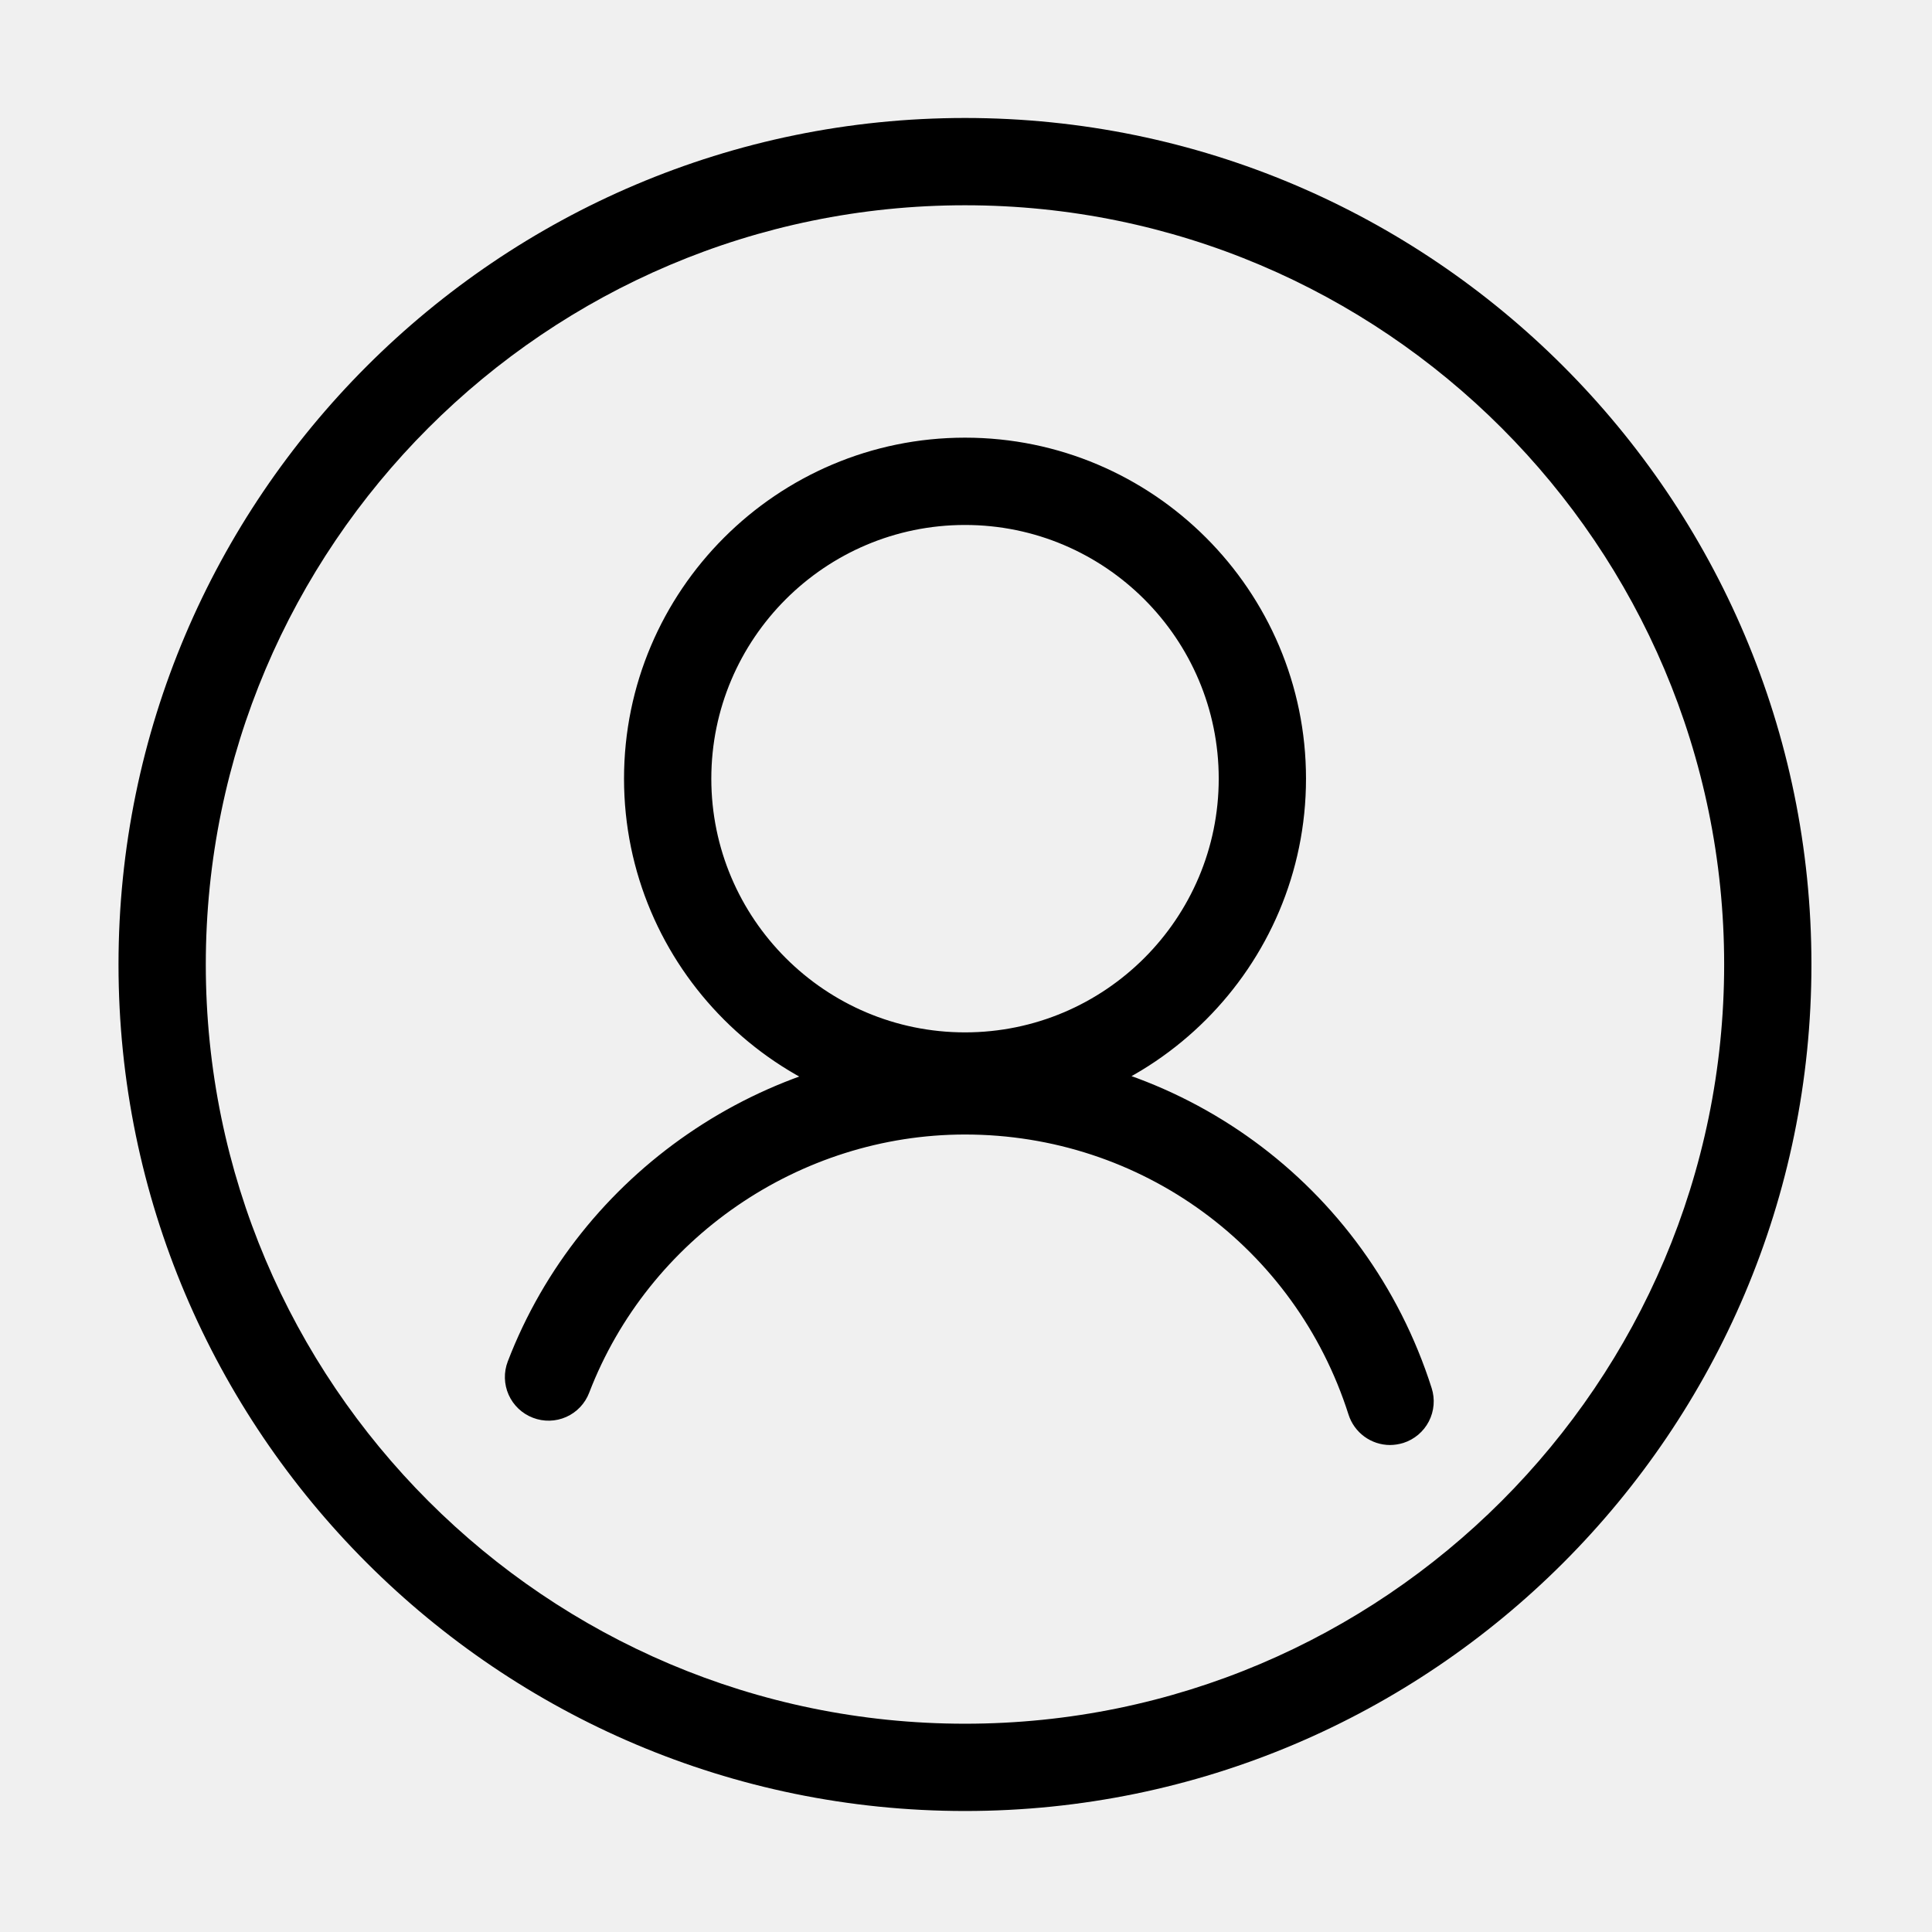
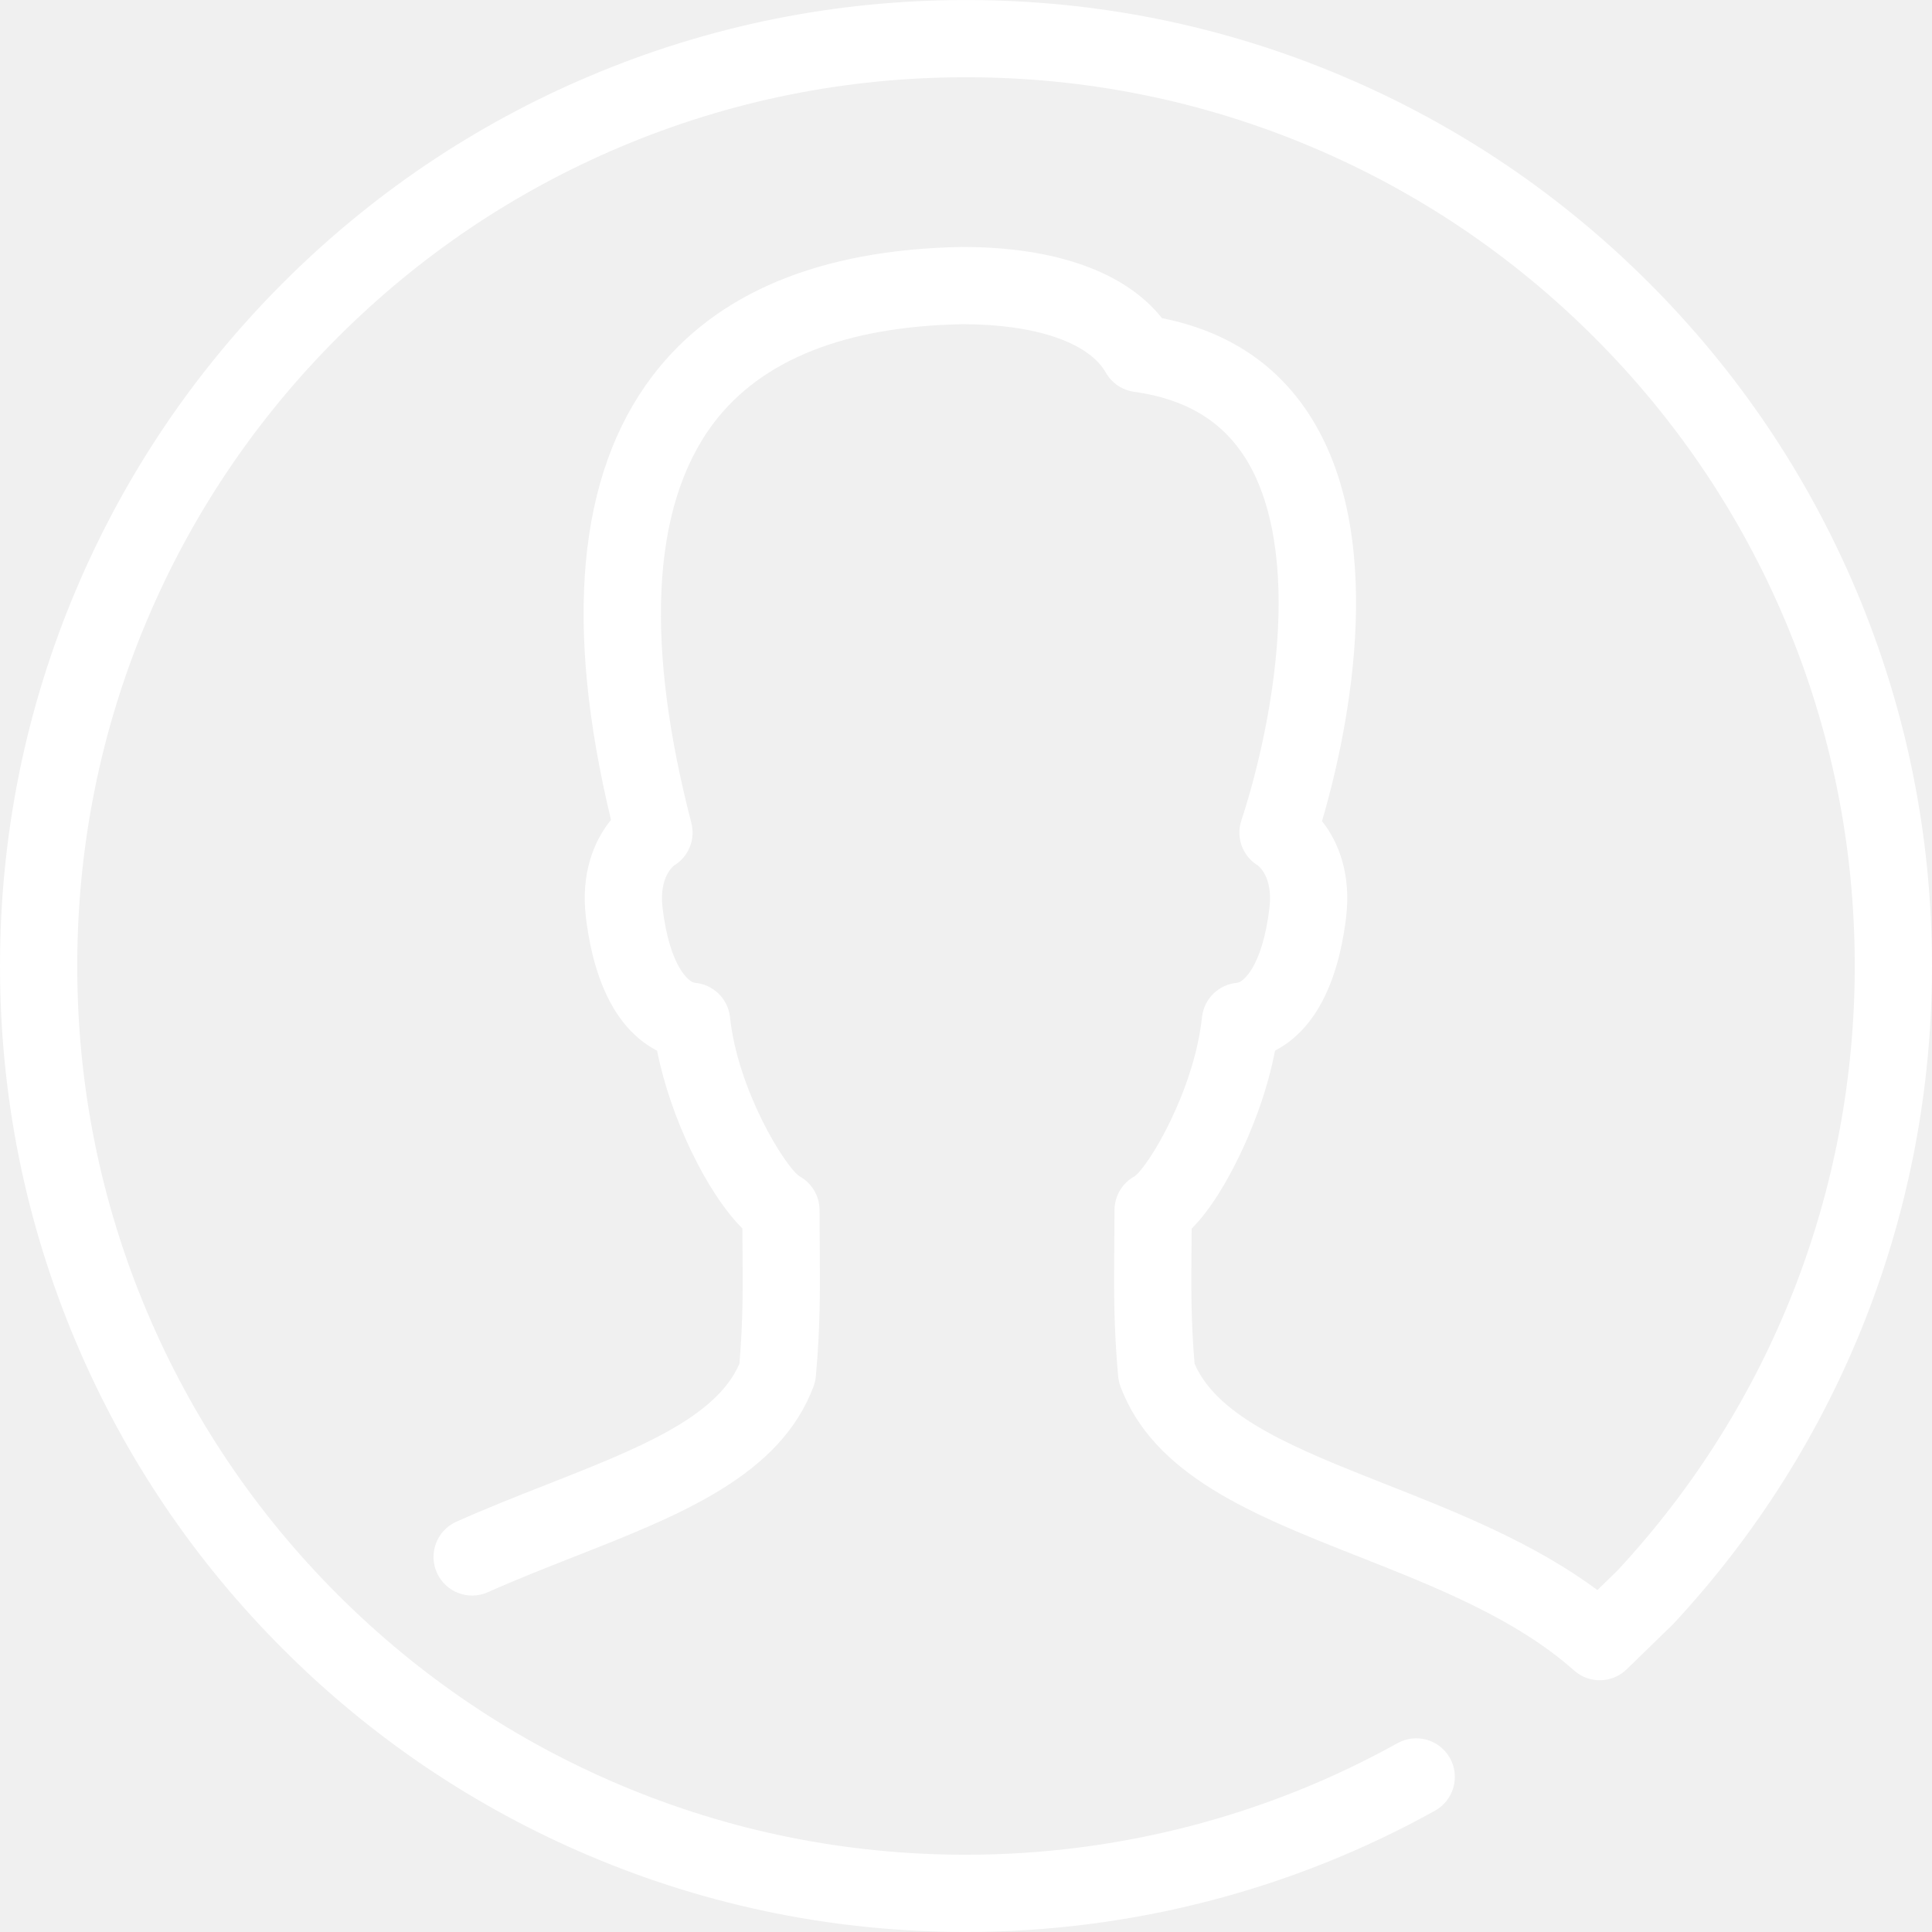
- <svg xmlns="http://www.w3.org/2000/svg" height="48" viewBox="0 0 1024 1024" width="48">
-   <path d="m511.478 959.867c-247.409 0-448.666-201.252-448.666-448.666 0-247.363 201.257-448.666 448.666-448.666 247.414 0 448.62 201.303 448.62 448.666 0 247.414-201.206 448.666-448.614 448.666zm0-851.072c-221.921 0-402.401 180.531-402.401 402.406s180.48 402.406 402.401 402.406c221.875 0 402.36-180.531 402.36-402.406s-180.485-402.406-402.36-402.406zm0 484.644c-99.645 0-180.731-81.08-180.731-180.731s81.085-180.736 180.736-180.736c99.645 0 180.726 81.085 180.726 180.736s-81.08 180.731-180.731 180.731zm0-315.197c-74.158 0-134.467 60.308-134.467 134.467s60.314 134.472 134.467 134.472c74.163 0 134.472-60.314 134.472-134.472s-60.314-134.467-134.472-134.467zm225.29 487.649a23.168 23.168 0 0 1 -22.031-16.159c-28.298-88.76-109.978-148.419-203.259-148.419-87.706 0-167.731 54.994-199.188 136.832a23.03 23.03 0 0 1 -29.855 13.292 23.091 23.091 0 0 1 -13.302-29.85c38.236-99.599 135.629-166.533 242.35-166.533 113.444 0 212.895 72.653 247.316 180.634a23.127 23.127 0 0 1 -15.002 29.102 24.806 24.806 0 0 1 -7.03 1.096z" />
+ <svg xmlns="http://www.w3.org/2000/svg" height="32" viewBox="0 0 1024 1024" width="32">
+   <path d="m1023.991 511.995c0 129.806-48.648 253.596-136.98 348.589-.235.246-.481.491-.727.727l-24.119 23.464c-7.685 7.48-19.842 7.746-27.865.624-30.975-27.527-73.279-44.238-114.191-60.385-55.883-22.062-108.665-42.907-126.276-90.266-.634-1.699-1.034-3.479-1.197-5.29-2.405-26.678-2.221-47.226-2.036-68.971.061-6.13.113-12.464.113-19.085 0-7.491 4.093-14.367 10.653-17.949 7.562-5.475 31.569-45.465 35.724-84.331 1.044-9.773 8.893-17.417 18.686-18.225 2.62-.215 13.201-7.593 17.069-39.766 1.985-16.526-6.058-22.339-6.14-22.39-8.146-4.963-11.758-14.869-8.749-23.915 3.53-10.601 15.288-48.576 18.788-92.138 3.397-42.334-2.251-76.687-16.322-99.343-12.556-20.221-31.968-31.896-59.342-35.693-6.293-.88-11.819-4.625-14.961-10.151-9.148-16.056-37.494-25.644-75.847-25.675-62.104 1.167-106.485 18.747-131.914 52.26-16.833 22.196-26.197 52.23-27.803 89.294-1.525 35.018 3.817 76.318 15.871 122.756 2.272 8.729-1.443 17.908-9.138 22.605-.051.041-8.115 5.864-6.13 22.39 3.868 32.173 14.449 39.551 17.069 39.766 9.803.808 17.642 8.453 18.686 18.235 4.124 38.661 28.929 78.774 36.767 84.29 6.58 3.582 10.694 10.479 10.694 17.979 0 6.549.051 12.812.102 18.87.184 21.817.368 42.426-2.057 69.186-.153 1.811-.563 3.592-1.197 5.29-17.621 47.389-70.598 68.224-126.696 90.286-15.145 5.956-30.812 12.116-45.936 18.87-10.325 4.605-22.421-.02-27.036-10.346-4.605-10.315.02-22.421 10.346-27.026 15.964-7.132 32.07-13.467 47.655-19.596 48.106-18.921 89.826-35.325 102.361-64.12 1.965-23.29 1.811-41.383 1.627-62.186-.031-3.111-.051-6.283-.072-9.527-18.839-18.798-38.19-58.748-45.199-94.206-6.703-3.438-12.853-8.586-18.051-15.206-10.192-13.016-16.823-31.743-19.699-55.678-2.732-22.748 4.083-40.165 13.323-51.452-25.051-103.947-17.693-183.039 21.909-235.217 33.421-44.033 88.577-67.067 163.954-68.449h.379c49.415 0 86.449 13.313 105.789 37.75 35.058 6.938 61.716 24.764 79.316 53.099 41.976 67.569 17.417 172.929 5.505 213.472 8.964 11.297 15.462 28.479 12.781 50.797-2.875 23.935-9.496 42.662-19.699 55.678-5.188 6.611-11.318 11.737-18 15.176-4.554 23.904-13.61 44.944-19.156 56.333-6.099 12.546-14.807 27.793-25.01 37.985-.02 3.285-.051 6.498-.082 9.66-.184 20.742-.338 38.763 1.617 61.971 12.525 28.796 54.072 45.21 101.983 64.12 36.655 14.47 77.546 30.617 111.52 55.832l10.724-10.438c81.056-87.339 125.682-201.08 125.682-320.336 0-63.598-12.454-125.294-37.013-183.356-23.72-56.087-57.684-106.465-100.949-149.73s-93.643-77.239-149.74-100.959c-58.062-24.559-119.747-37.003-183.356-37.003s-125.294 12.443-183.356 37.003c-56.098 23.72-106.475 57.694-149.74 100.959s-77.229 93.643-100.949 149.73c-24.559 58.062-37.013 119.758-37.013 183.356 0 63.609 12.454 125.294 37.013 183.356 23.72 56.087 57.684 106.465 100.949 149.74 43.265 43.265 93.643 77.229 149.74 100.949 58.062 24.559 119.747 37.013 183.356 37.013 80.084 0 159.165-20.446 228.688-59.127 9.885-5.495 22.339-1.944 27.834 7.931s1.944 22.339-7.931 27.834c-75.602 42.058-161.56 64.294-248.592 64.294-69.114 0-136.171-13.538-199.299-40.247-60.979-25.787-115.726-62.698-162.736-109.709s-83.921-101.768-109.709-162.736c-26.708-63.128-40.247-130.185-40.247-199.299s13.538-136.161 40.247-199.299c25.787-60.969 62.698-115.715 109.709-162.736 47.011-47.011 101.758-83.921 162.736-109.709 63.128-26.698 130.185-40.236 199.299-40.236s136.171 13.538 199.299 40.236c60.979 25.787 115.726 62.698 162.736 109.709 47.011 47.021 83.921 101.768 109.709 162.736 26.698 63.138 40.247 130.185 40.247 199.299z" fill="#fff" />
</svg>
